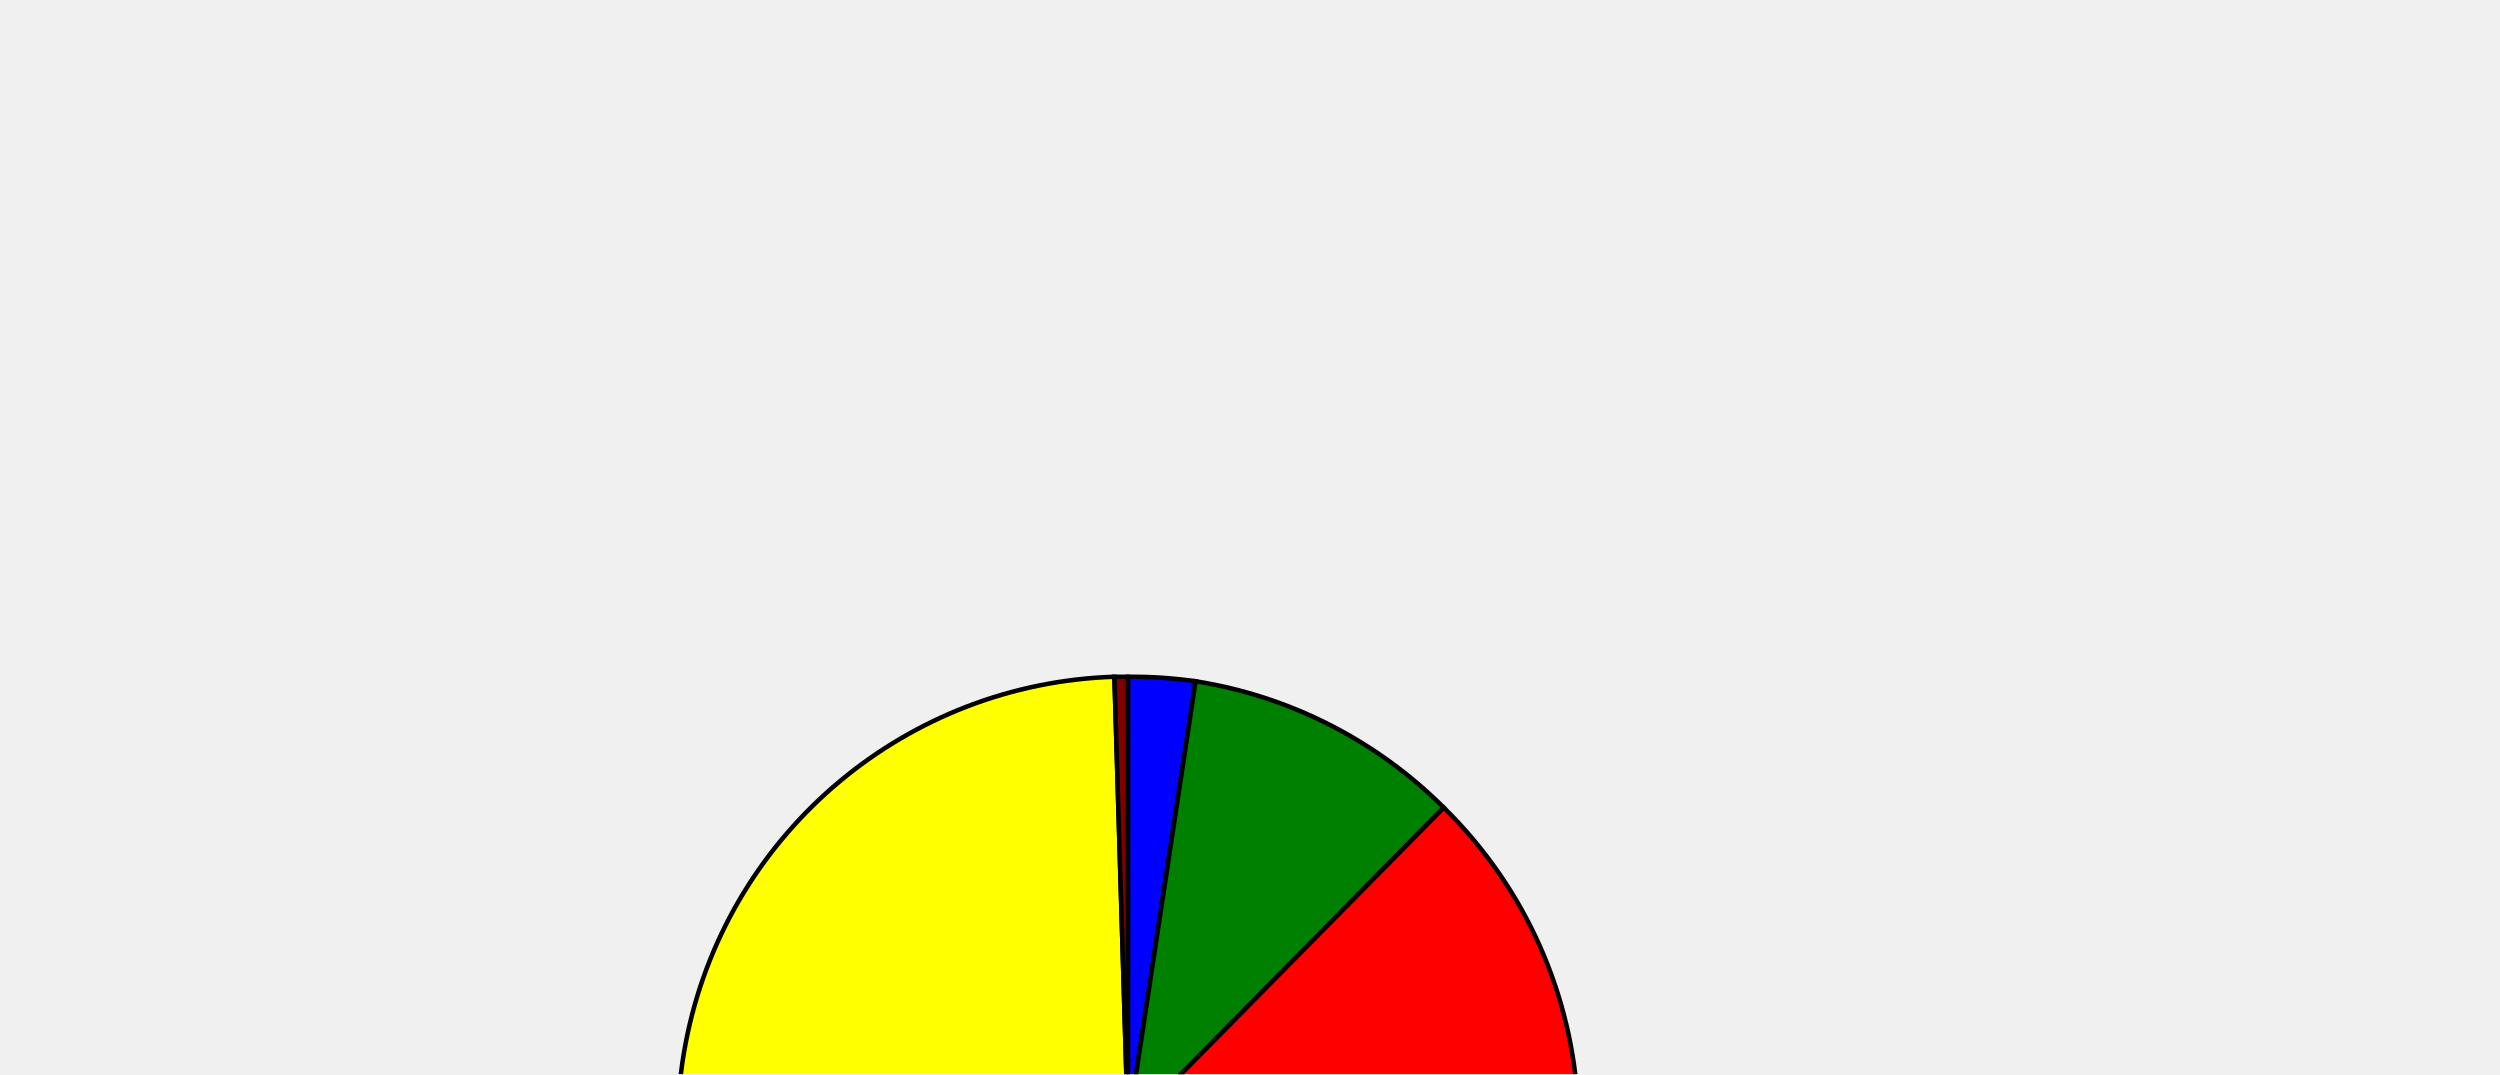
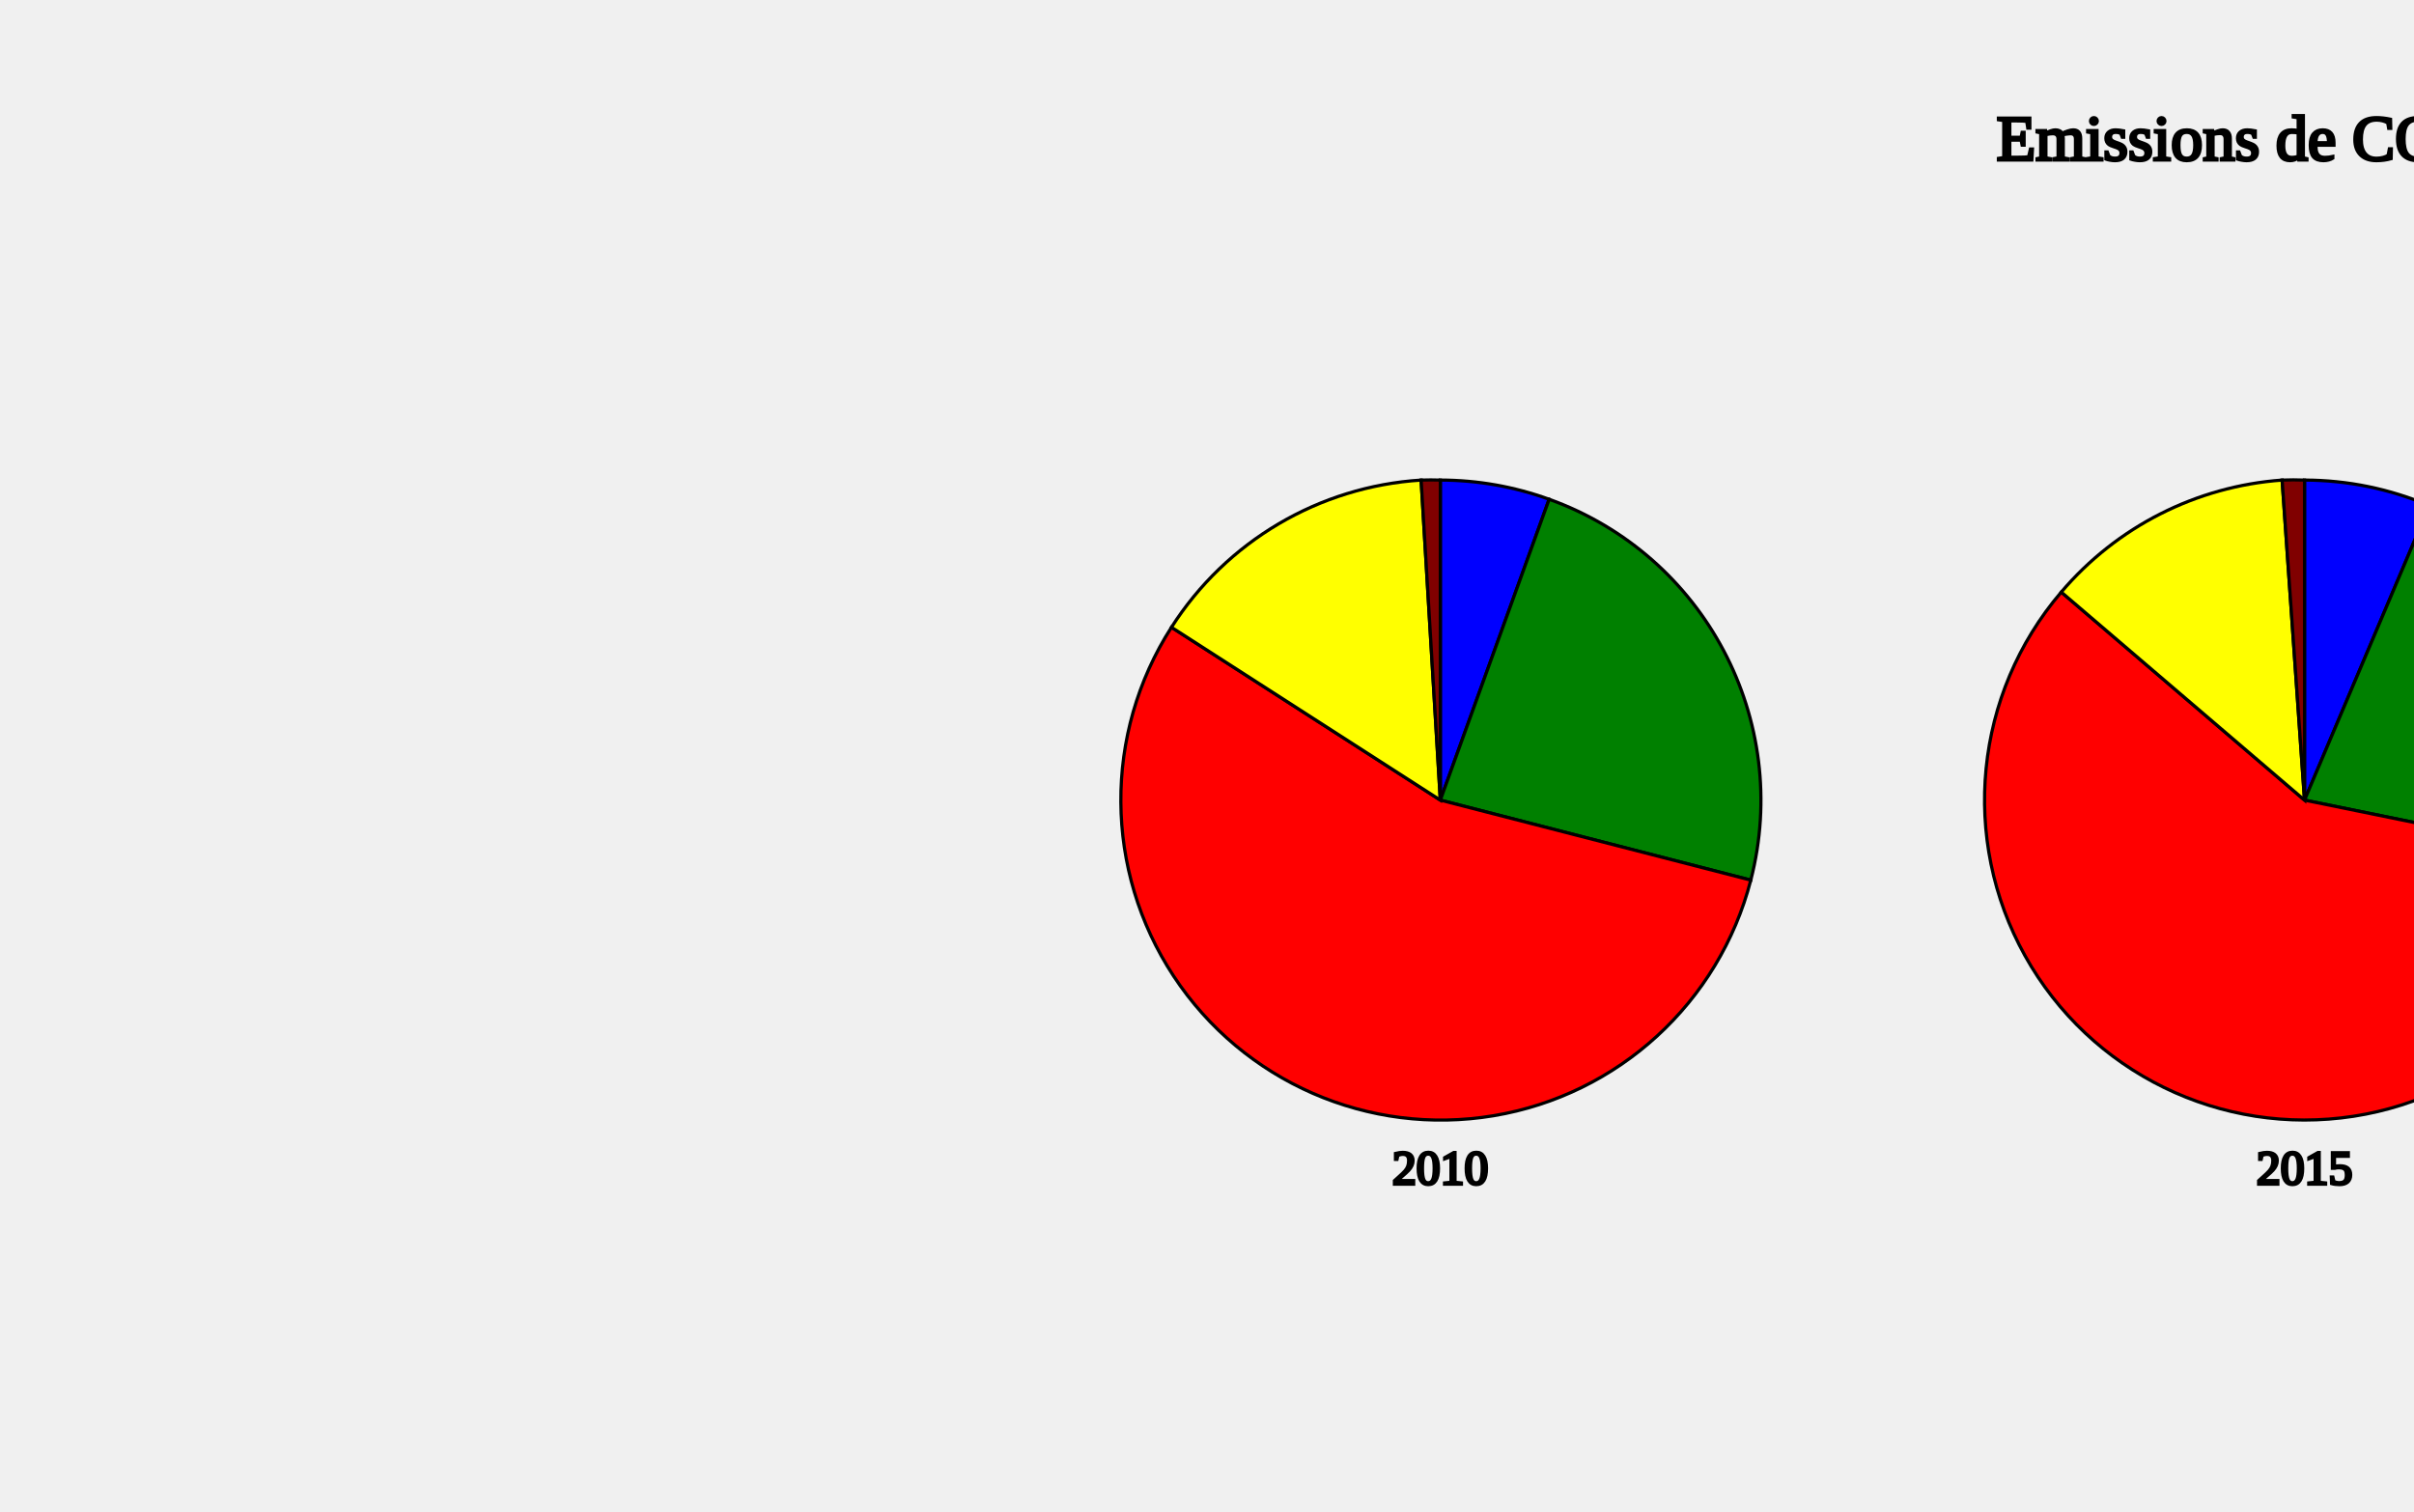
<svg xmlns="http://www.w3.org/2000/svg">
-   <svg>
-     <g>
-       <path d="M250.0 250.0L250,150A100.0,100.0 0 0 1 265,151Z" fill="Blue" stroke="black" />
-       <path d="M250.0 250.0L265,151A100.0,100.0 0 0 1 320,179Z" fill="Green" stroke="black" />
-       <path d="M250.0 250.0L320,179A100.0,100.0 0 0 1 327,314Z" fill="Red" stroke="black" />
-       <path d="M250.0 250.0L327,314A100.0,100.0 0 1 1 247,150Z" fill="Yellow" stroke="black" />
-       <path d="M250.0 250.0L247,150A100.0,100.0 0 0 1 250,150Z" fill="Maroon" stroke="black" />
-     </g>
-   </svg>
-   <rect x="240.0" y="375.0" width="20.0" height="10.0" fill="White" stroke="black" />
-   <text x="265" y="385">Afrique</text>
-   <rect x="340.0" y="375.0" width="20.0" height="10.0" fill="White" stroke="black" />
-   <text x="365" y="385">Amerique</text>
-   <rect x="440.0" y="375.0" width="20.0" height="10.0" fill="White" stroke="black" />
-   <text x="465" y="385">Asie</text>
-   <rect x="540.0" y="375.0" width="20.0" height="10.0" fill="White" stroke="black" />
-   <text x="565" y="385">Europe</text>
-   <rect x="640.0" y="375.0" width="20.0" height="10.0" fill="White" stroke="black" />
-   <text x="665" y="385">Oceanie</text>
-   <rect x="240.0" y="375.0" width="20.0" height="10.0" fill="Blue" stroke="black" />
-   <rect x="340.0" y="375.0" width="20.0" height="10.0" fill="Green" stroke="black" />
-   <rect x="440.0" y="375.0" width="20.0" height="10.0" fill="Red" stroke="black" />
-   <rect x="540.0" y="375.0" width="20.0" height="10.0" fill="Yellow" stroke="black" />
-   <rect x="640.0" y="375.0" width="20.0" height="10.0" fill="Maroon" stroke="black" />
+   <g>
+     <path d="M450.0 250.0L450,150A100.0,100.0 0 0 1 484,156Z" fill="Blue" stroke="black" />
+     <path d="M450.0 250.0L484,156A100.0,100.0 0 0 1 547,275Z" fill="Green" stroke="black" />
+     <path d="M450.0 250.0L547,275A100.0,100.0 0 1 1 366,196Z" fill="Red" stroke="black" />
+     <path d="M450.0 250.0L366,196A100.0,100.0 0 0 1 444,150Z" fill="Yellow" stroke="black" />
+     <path d="M450.0 250.0L444,150A100.0,100.0 0 0 1 450,150Z" fill="Maroon" stroke="black" />
+   </g>
+   <g>
+     <path d="M720.0 250.0L720,150A100.0,100.0 0 0 1 759,158Z" fill="Blue" stroke="black" />
+     <path d="M720.0 250.0L759,158A100.0,100.0 0 0 1 818,270Z" fill="Green" stroke="black" />
+     <path d="M720.0 250.0L818,270A100.0,100.0 0 1 1 644,185Z" fill="Red" stroke="black" />
+     <path d="M720.0 250.0L644,185A100.0,100.0 0 0 1 713,150Z" fill="Yellow" stroke="black" />
+     <path d="M720.0 250.0L713,150A100.0,100.0 0 0 1 720,150Z" fill="Maroon" stroke="black" />
+   </g>
+   <g>
+     <path d="M990.0 250.0L990,150A100.0,100.0 0 0 1 1033,159Z" fill="Blue" stroke="black" />
+     <path d="M990.0 250.0L1033,159A100.0,100.0 0 0 1 1089,266Z" fill="Green" stroke="black" />
+     <path d="M990.0 250.0L1089,266A100.0,100.0 0 1 1 917,182Z" fill="Red" stroke="black" />
+     <path d="M990.0 250.0L917,182A100.0,100.0 0 0 1 983,150Z" fill="Yellow" stroke="black" />
+     <path d="M990.0 250.0L983,150A100.0,100.0 0 0 1 990,150Z" fill="Maroon" stroke="black" />
+   </g>
+   <text x="450.0" y="370.0" font-size="15.0" text-anchor="middle" fill="Black" stroke="Black">2010</text>
+   <text x="720.0" y="370.0" font-size="15.0" text-anchor="middle" fill="Black" stroke="Black">2015</text>
+   <text x="990.0" y="370.0" font-size="15.0" text-anchor="middle" fill="Black" stroke="Black">2020</text>
+   <rect x="640.0" y="495.0" width="20.0" height="10.0" fill="White" stroke="black" />
+   <text x="665" y="505">Afrique</text>
+   <rect x="740.0" y="495.0" width="20.0" height="10.0" fill="White" stroke="black" />
+   <text x="765" y="505">Amerique</text>
+   <rect x="840.0" y="495.0" width="20.0" height="10.0" fill="White" stroke="black" />
+   <text x="865" y="505">Asie</text>
+   <rect x="940.0" y="495.0" width="20.0" height="10.0" fill="White" stroke="black" />
+   <text x="965" y="505">Europe</text>
+   <rect x="1040.0" y="495.0" width="20.0" height="10.0" fill="White" stroke="black" />
+   <text x="1065" y="505">Oceanie</text>
+   <rect x="640.0" y="495.0" width="20.0" height="10.0" fill="Blue" stroke="black" />
+   <rect x="740.0" y="495.0" width="20.0" height="10.0" fill="Green" stroke="black" />
+   <rect x="840.0" y="495.0" width="20.0" height="10.0" fill="Red" stroke="black" />
+   <rect x="940.0" y="495.0" width="20.0" height="10.0" fill="Yellow" stroke="black" />
+   <rect x="1040.0" y="495.0" width="20.0" height="10.0" fill="Maroon" stroke="black" />
+   <text x="731.0" y="50.0" font-size="20.0" text-anchor="middle" fill="Black" stroke="Black">Emissions de CO2 (en Mt)</text>
</svg>
